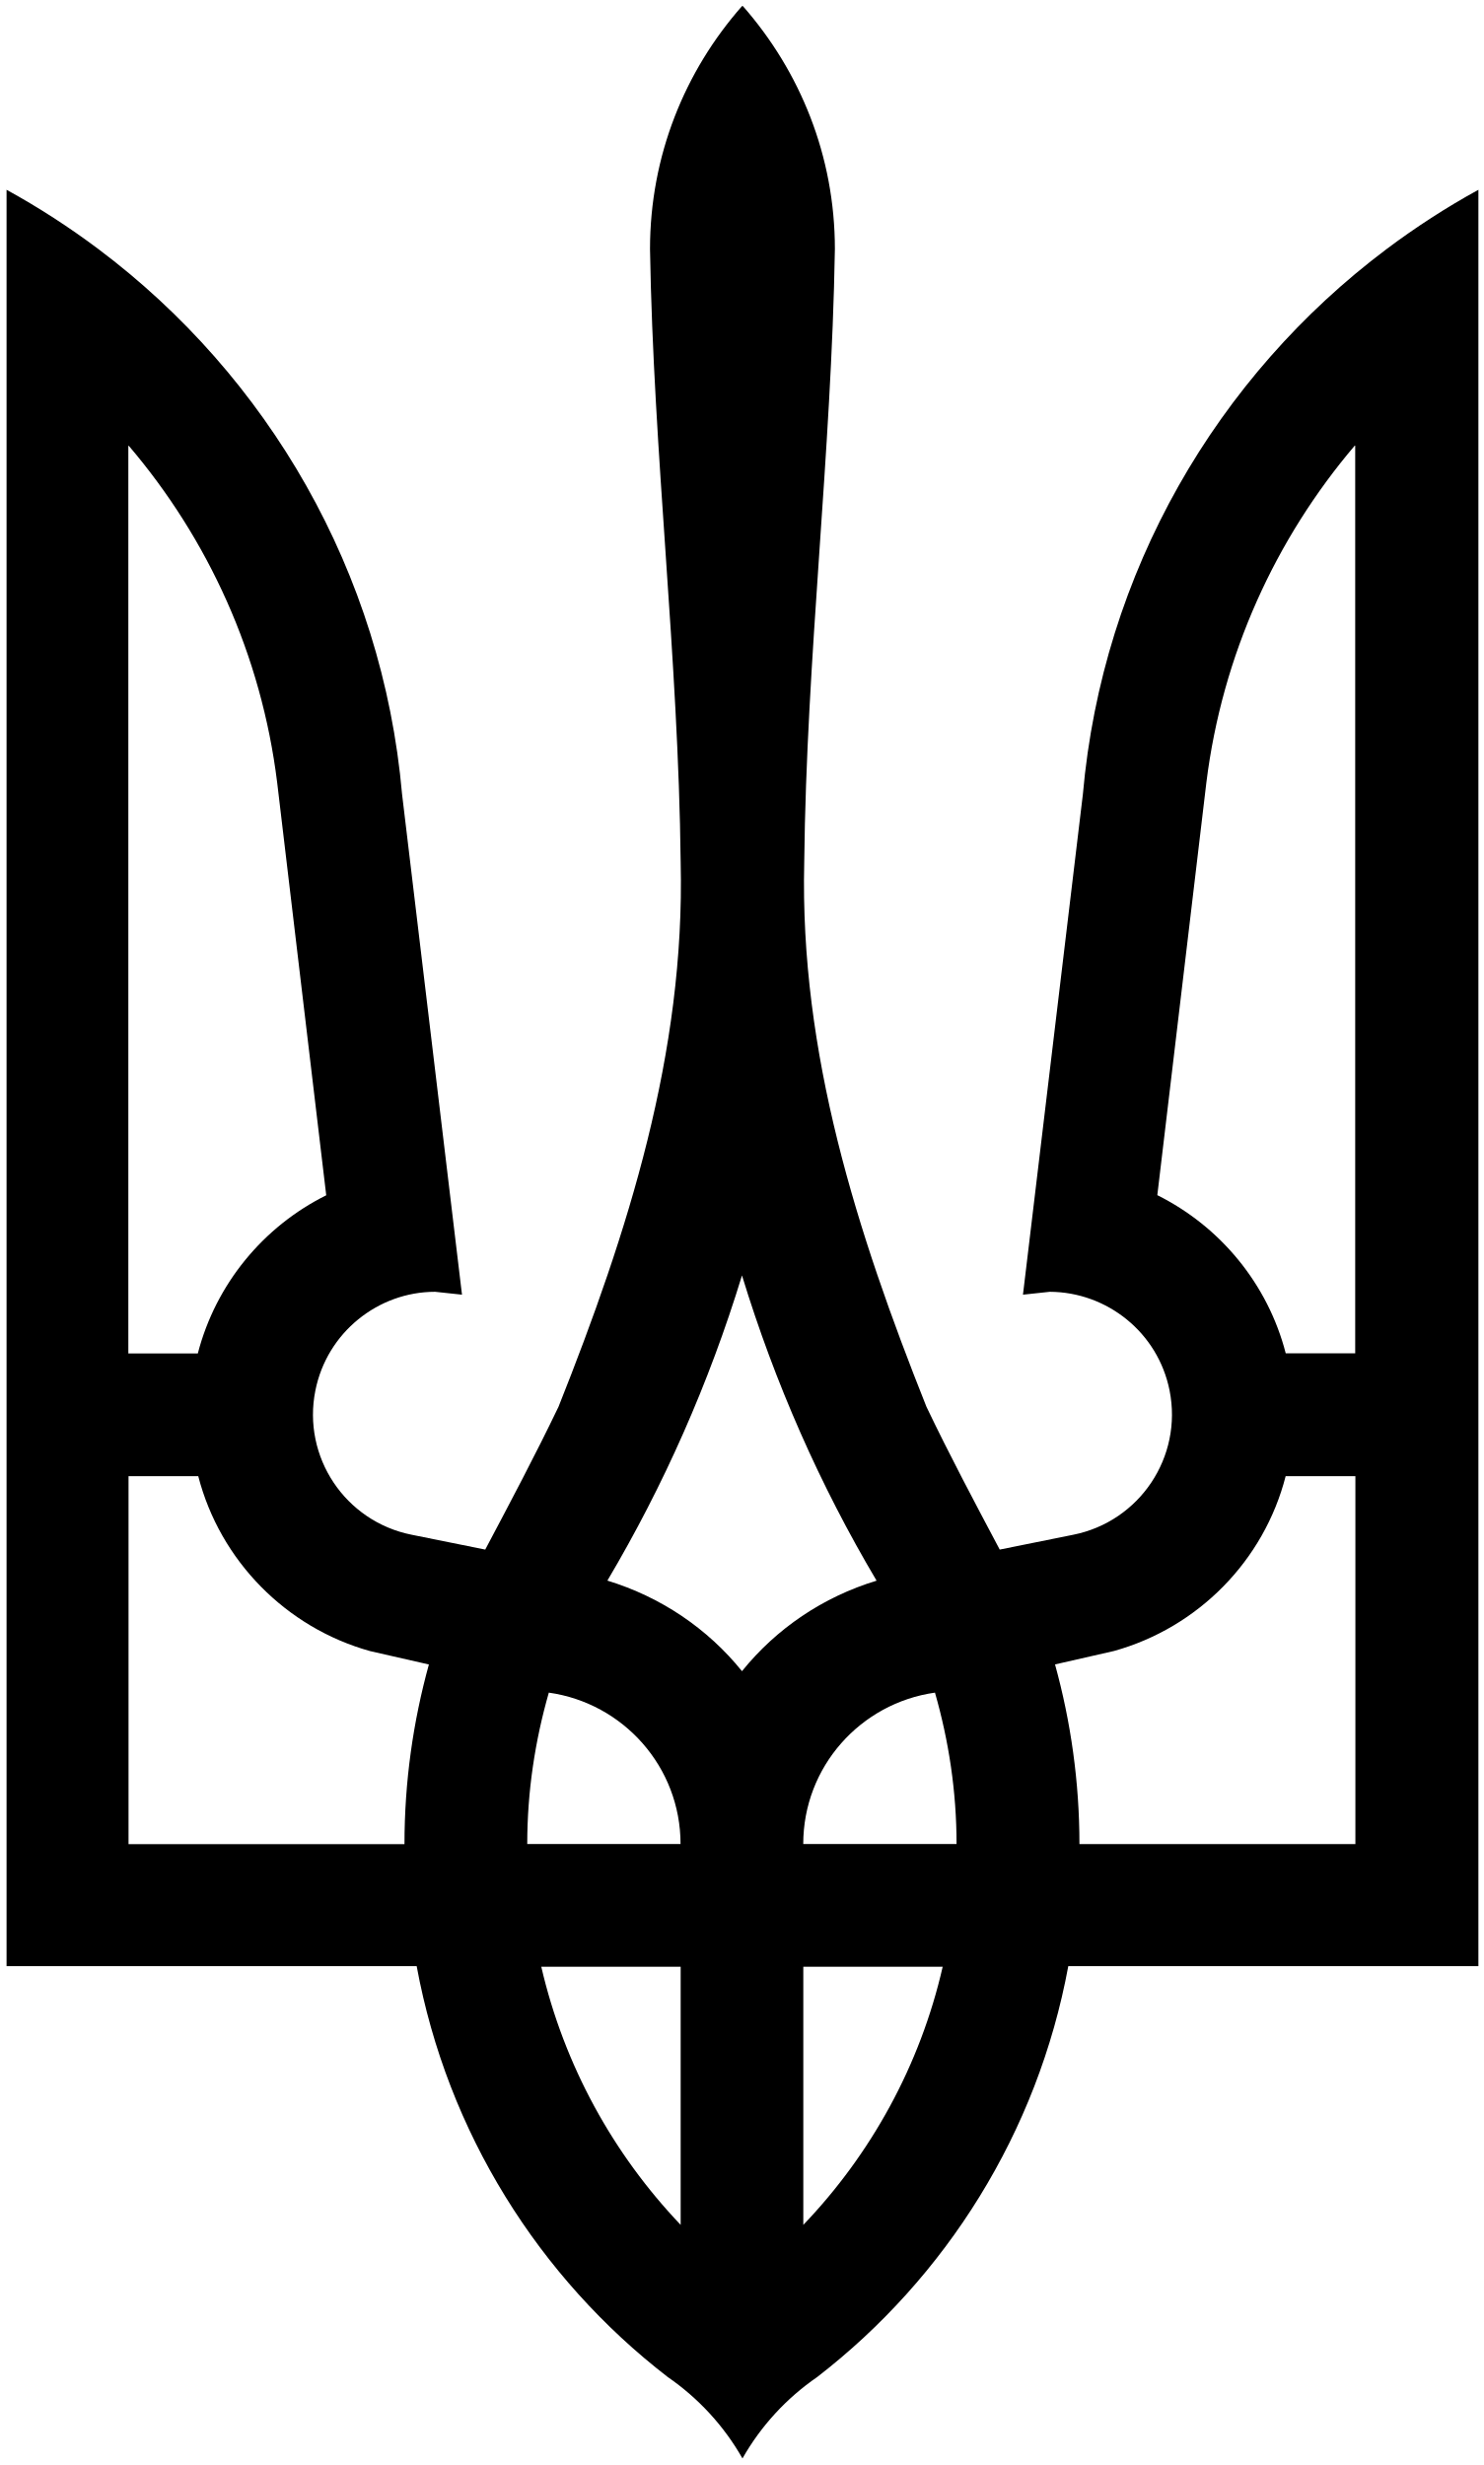
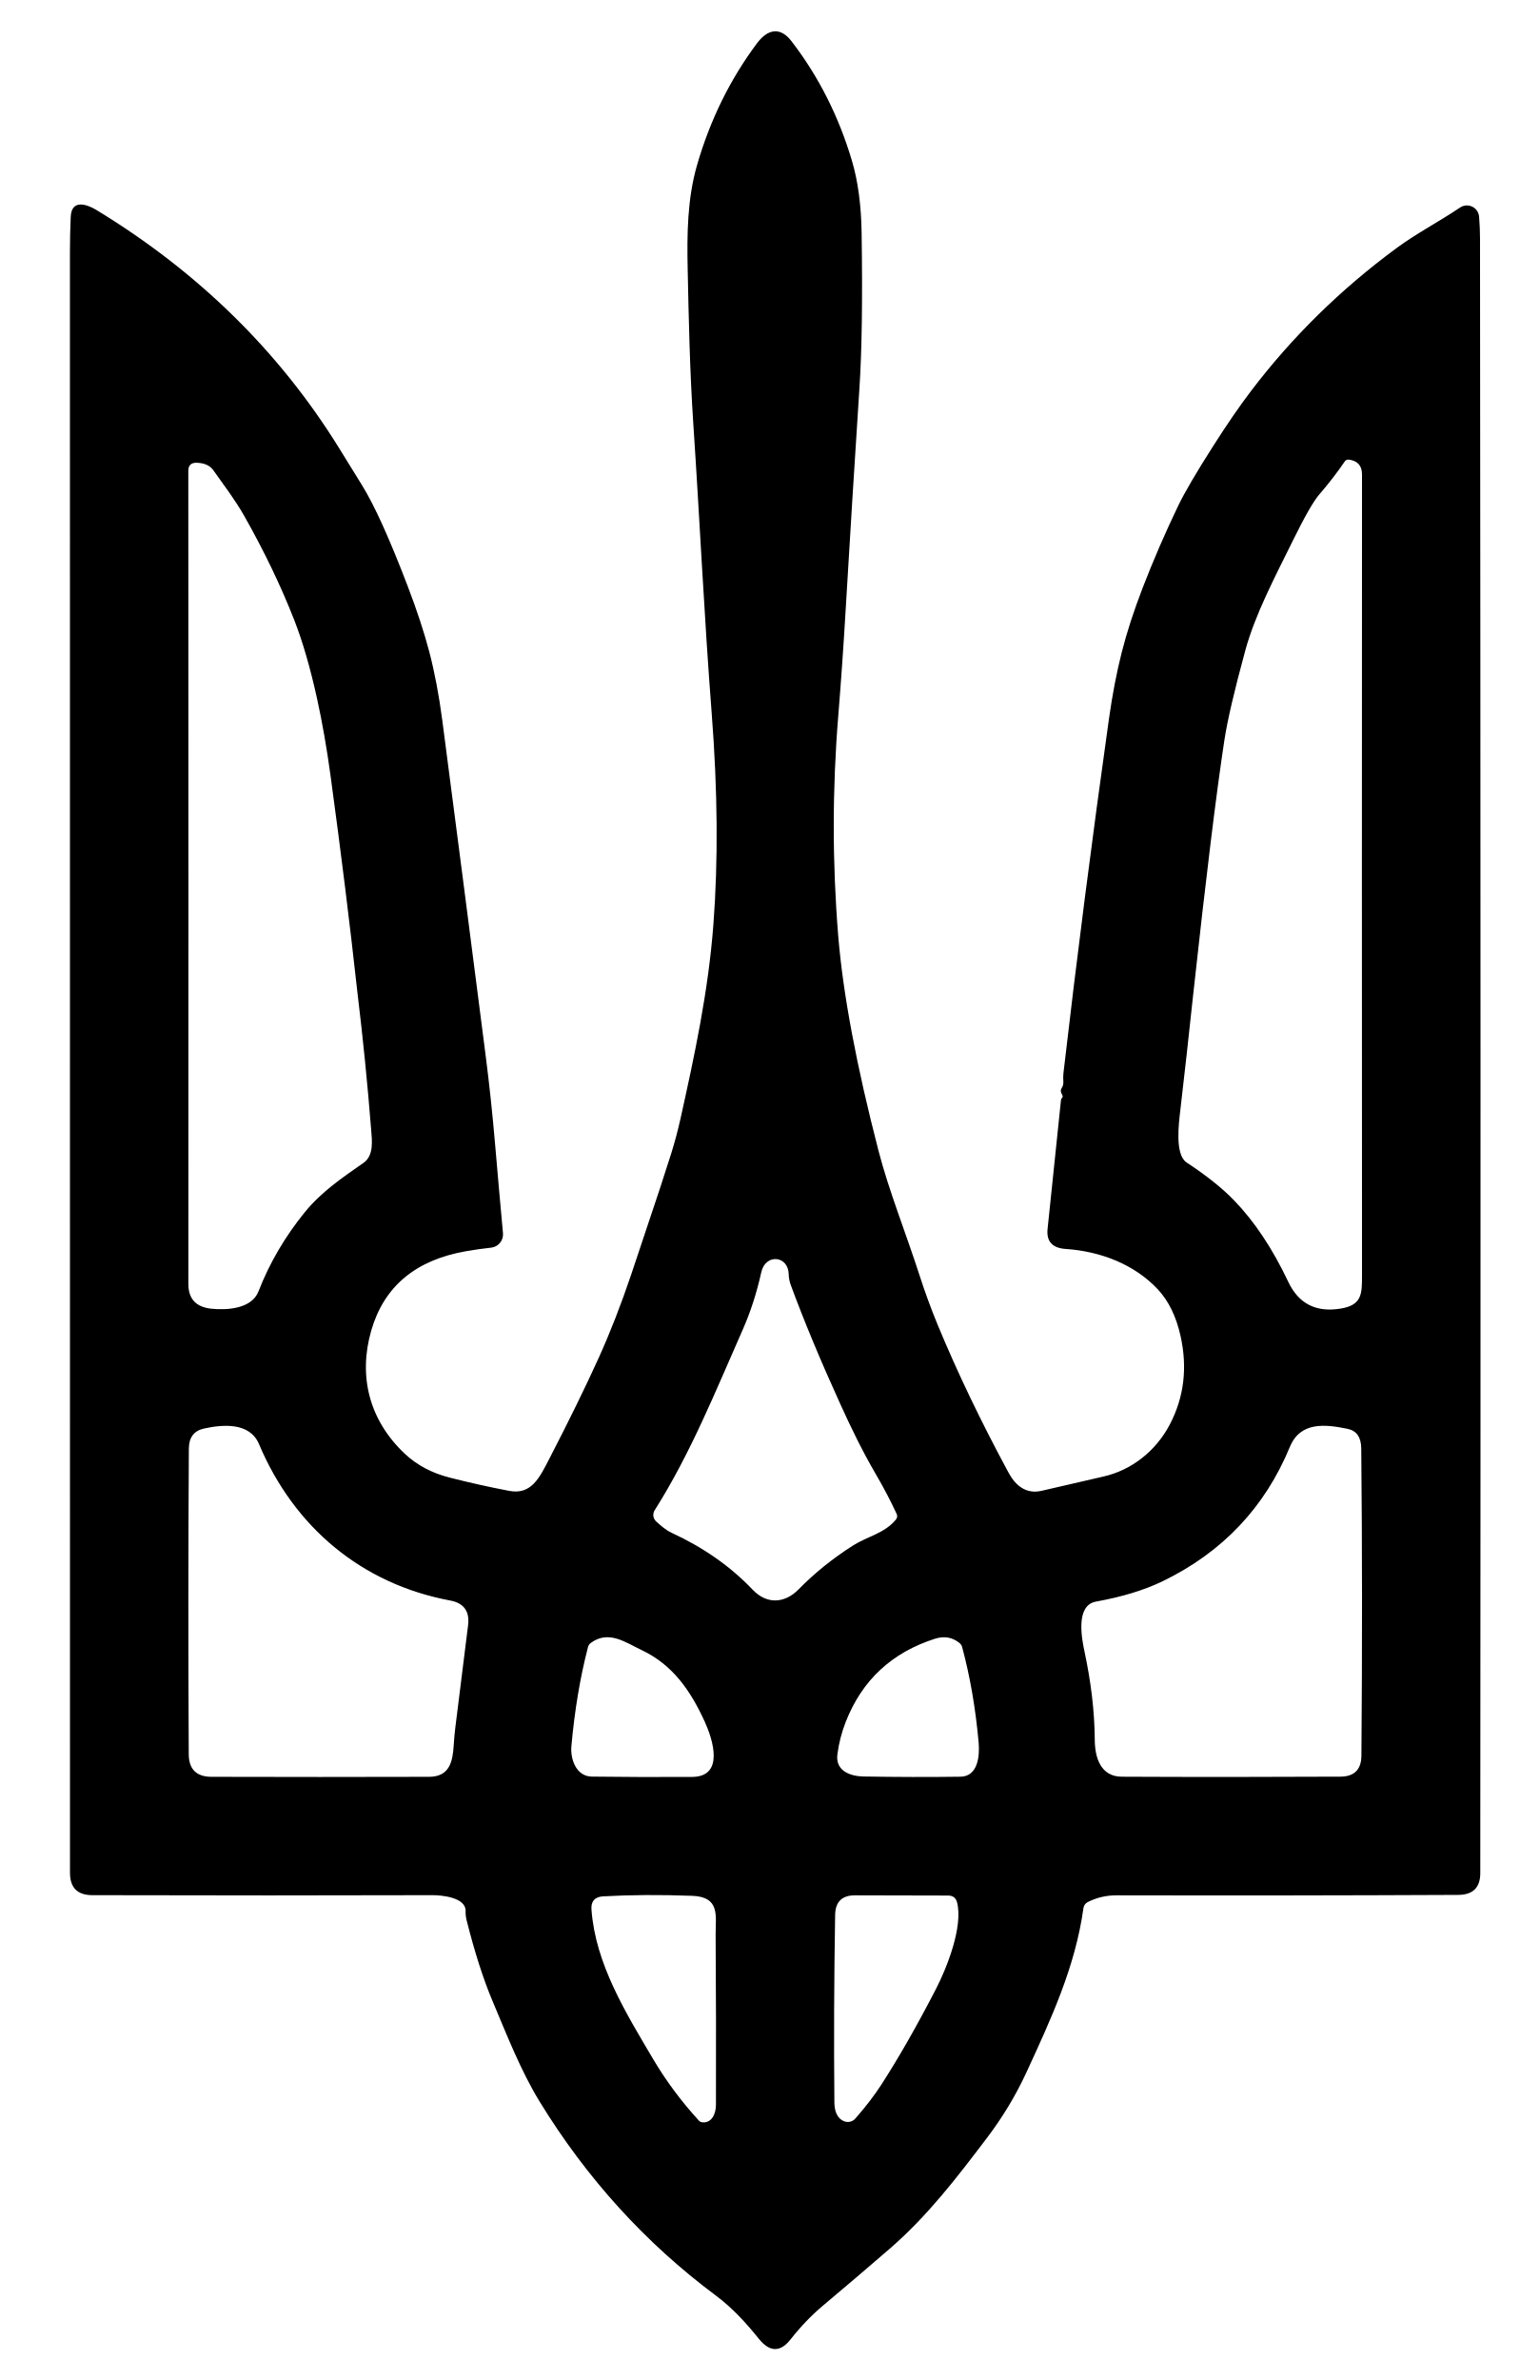
- <svg xmlns="http://www.w3.org/2000/svg" height="402" width="242">
-   <path d="m 121 1 c -9.32 10.58 -15 24.42 -15 39.62 0.55 33.37 4.64 66.7 5 100 0.74 31.1 -8.58 60.3 -19.92 88.8 -3.78 7.87 -7.86 15.57 -11.95 23.29 l -12 -2.42 c -10.83 -2.16 -17.87 -12.69 -15.7 -23.52 1.89 -9.47 10.23 -16.1 19.53 -16.1 l 4.38 0.47 l -9.77 -81.6 c -3.19 -36.3 -21.93 -68.2 -49.5 -88.9 -4.74 -3.56 -9.77 -6.82 -15 -9.69 v 289.7 h 66.88 c 5 27.1 19.94 50.8 40.94 67 4.99 3.44 9.18 7.98 12.19 13.28 3 -5.3 7.19 -9.84 12.19 -13.28 21 -16.24 35.94 -39.89 40.94 -67 h 66.88 v -289.7 c -5.23 2.87 -10.26 6.13 -15 9.69 -27.6 20.73 -46.3 52.6 -49.5 88.9 l -9.77 81.6 l 4.38 -0.47 c 9.3 0.04 17.64 6.62 19.53 16.1 2.16 10.83 -4.88 21.35 -15.7 23.52 l -12 2.42 c -4.09 -7.71 -8.18 -15.41 -11.95 -23.29 -11.35 -28.48 -20.67 -57.68 -19.93 -88.8 0.36 -33.4 4.45 -66.7 5 -100 0 -15.2 -5.68 -29 -15 -39.62 z m -100 71.7 c 12.94 15.19 21.63 34.1 24.2 54.93 l 8 67.3 c -10.25 5.1 -18 14.46 -20.94 25.79 h -11.33 v -148 z m 200 0 v 148 h -11.33 c -2.92 -11.32 -10.69 -20.68 -20.94 -25.79 l 8 -67.3 c 2.59 -20.81 11.28 -39.74 24.2 -54.94 z m -100 135.3 c 5.37 17.57 12.76 34.3 21.95 49.78 -8.74 2.65 -16.34 7.81 -21.95 14.76 -5.61 -6.95 -13.21 -12.1 -21.95 -14.77 9.19 -15.51 16.58 -32.2 21.95 -49.77 z m -100 32.74 h 11.33 c 3.57 13.81 14.35 24.71 28 28.52 l 9.61 2.19 c -2.57 9.32 -3.98 19.1 -3.98 29.3 h -45 v -60 z m 188.7 0 h 11.33 v 60 h -45 c 0 -10.14 -1.41 -19.97 -3.98 -29.3 l 9.61 -2.19 c 13.7 -3.81 24.47 -14.72 28 -28.52 z m -120.2 35.3 c 12.13 1.71 21.48 12.1 21.48 24.69 h -25 c 0 -8.57 1.27 -16.84 3.52 -24.69 z m 62.97 0 c 2.25 7.85 3.52 16.1 3.52 24.69 h -25 c 0 -12.61 9.35 -22.98 21.48 -24.69 z m -64.2 44.7 h 22.73 v 42.1 c -11 -11.55 -19 -26 -22.73 -42.1 z m 42.73 0 h 22.73 c -3.68 16.1 -11.7 30.57 -22.73 42.1 v -42.1 z" />
+ <svg xmlns="http://www.w3.org/2000/svg" version="1.1" viewBox="0.00 0.00 286.00 442.00">
+   <path d="   M 197.38 203.50   Q 197.29 203.25 197.16 203.00   Q 196.92 202.53 197.21 202.08   Q 197.58 201.52 197.52 200.81   Q 197.46 200.05 197.54 199.28   Q 201.26 167.14 205.99 133.52   Q 206.95 126.72 208.38 121.10   Q 209.79 115.55 212.29 109.08   Q 215.25 101.43 218.85 93.94   Q 220.63 90.24 225.32 82.89   Q 229.22 76.76 232.40 72.59   Q 243.84 57.55 259.42 46.07   C 263.11 43.35 267.21 41.23 271.22 38.54   A 2.27 2.27 0.0 0 1 274.75 40.25   Q 274.92 42.39 274.92 44.22   Q 275.08 196.18 274.97 347.86   Q 274.97 351.89 270.87 351.91   Q 239.72 352.06 207.41 351.99   Q 204.54 351.98 202.04 353.25   A 1.47 1.45 80.9 0 0 201.26 354.34   C 199.74 365.29 195.22 374.99 190.64 384.92   Q 187.69 391.30 183.31 397.07   C 177.71 404.46 172.26 411.57 165.27 417.62   Q 159.11 422.95 152.83 428.22   Q 149.66 430.89 146.85 434.46   Q 143.99 438.10 140.96 434.35   C 138.54 431.34 136.05 428.62 132.95 426.30   Q 113.37 411.71 100.26 390.33   C 96.71 384.53 94.17 377.96 91.48 371.60   Q 88.94 365.59 86.68 356.64   Q 86.46 355.77 86.49 354.91   C 86.56 352.38 82.05 351.95 80.30 351.96   Q 51.29 352.05 17.15 351.96   Q 13.00 351.95 13.00 347.80   Q 13.00 197.57 12.99 46.84   Q 12.99 43.58 13.14 40.25   C 13.30 36.87 16.25 37.99 17.93 39.01   C 36.66 50.40 51.82 65.17 62.98 83.21   Q 65.10 86.65 67.27 90.15   Q 70.70 95.69 75.72 108.83   Q 78.29 115.54 79.73 121.00   Q 81.23 126.73 82.16 133.79   Q 86.27 165.23 90.23 196.17   Q 91.24 204.02 91.98 212.68   Q 92.70 221.10 93.43 229.01   A 2.48 2.48 0.0 0 1 91.22 231.71   Q 88.89 231.96 86.56 232.37   Q 72.53 234.82 68.97 247.07   C 66.51 255.58 68.58 263.75 75.19 269.98   Q 78.56 273.15 83.53 274.41   Q 89.00 275.81 94.56 276.87   C 98.76 277.68 100.25 274.38 102.18 270.64   Q 107.52 260.30 111.21 252.18   Q 114.40 245.14 117.28 236.60   Q 120.00 228.52 122.59 220.70   Q 123.60 217.65 124.67 214.25   Q 125.65 211.13 126.42 207.69   C 129.03 195.95 131.57 184.11 132.51 171.77   Q 133.87 153.96 132.20 132.47   C 130.81 114.52 129.99 96.74 128.78 78.65   C 128.14 68.91 127.94 59.62 127.74 50.00   C 127.60 43.43 127.68 36.88 129.48 30.66   Q 133.12 18.07 140.62 8.03   C 142.54 5.47 144.87 4.85 147.03 7.66   Q 154.58 17.48 158.25 29.85   Q 159.94 35.55 160.05 43.26   Q 160.33 61.59 159.65 72.00   Q 158.28 92.98 157.10 113.01   Q 156.51 123.11 155.71 132.97   Q 154.04 153.36 155.70 173.76   Q 157.03 189.98 163.22 213.84   C 165.11 221.13 168.37 229.27 170.83 236.91   Q 172.30 241.48 174.14 245.95   Q 179.65 259.26 187.34 273.49   C 188.63 275.88 190.59 277.54 193.50 276.86   Q 199.82 275.38 204.98 274.21   C 210.26 273.01 214.73 269.43 217.28 264.58   Q 221.26 257.00 219.30 248.14   Q 218.09 242.69 215.08 239.46   C 210.73 234.80 204.41 232.38 197.95 231.95   Q 194.24 231.70 194.59 228.25   Q 195.83 216.23 197.08 204.32   Q 197.10 204.06 197.29 203.88   Q 197.32 203.84 197.35 203.80   Q 197.44 203.65 197.38 203.50   Z   M 240.10 100.51   C 236.88 107.06 233.17 114.03 231.33 120.76   Q 228.26 132.01 227.43 137.50   Q 225.21 152.02 221.66 184.52   Q 221.58 185.24 221.50 185.98   Q 220.49 195.54 219.27 206.01   C 218.96 208.65 218.20 214.43 220.43 215.90   Q 225.94 219.52 229.21 222.90   Q 234.91 228.78 239.30 238.05   Q 242.20 244.19 249.11 243.01   C 252.96 242.35 253.00 240.32 253.00 236.96   Q 252.96 162.66 253.00 88.11   Q 253.00 85.69 250.58 85.36   Q 250.07 85.29 249.78 85.72   Q 247.68 88.80 245.07 91.82   Q 243.45 93.69 240.10 100.51   Z   M 66.41 184.48   Q 66.37 184.13 66.33 183.77   Q 64.33 165.57 61.40 144.06   Q 60.37 136.46 58.88 129.68   Q 57.01 121.18 54.65 115.13   Q 50.94 105.66 45.35 95.78   C 43.67 92.82 41.60 90.12 39.64 87.35   Q 38.70 86.01 36.55 85.94   Q 34.98 85.89 34.98 87.45   Q 35.02 170.39 34.99 238.43   Q 34.98 242.58 39.21 243.04   C 42.15 243.36 46.76 243.07 48.01 239.84   Q 51.08 231.94 56.63 225.11   C 59.71 221.33 63.56 218.72 67.51 215.97   C 69.50 214.59 69.10 211.76 68.94 209.75   Q 67.93 196.98 66.41 184.48   Z   M 156.07 260.71   Q 150.53 248.53 146.91 238.70   Q 146.53 237.69 146.51 236.66   C 146.42 233.13 142.18 232.77 141.41 236.28   Q 140.13 242.05 137.96 246.95   C 132.98 258.21 128.26 269.99 121.61 280.47   A 1.64 1.63 -53.1 0 0 121.90 282.57   C 122.76 283.34 123.70 284.18 124.77 284.67   Q 133.66 288.77 139.81 295.23   C 142.47 298.03 145.80 297.77 148.36 295.15   Q 152.75 290.66 158.44 287.03   C 161.09 285.34 164.35 284.76 166.42 282.20   Q 166.82 281.71 166.55 281.14   Q 164.88 277.53 162.72 273.83   C 160.24 269.59 158.15 265.29 156.07 260.71   Z   M 84.57 320.90   Q 85.72 311.58 86.95 301.83   Q 87.43 297.95 83.63 297.24   C 67.25 294.18 54.65 283.68 48.11 268.19   C 46.38 264.08 41.33 264.55 37.89 265.30   Q 35.10 265.91 35.08 269.03   Q 34.91 296.96 35.06 325.76   Q 35.08 329.97 39.29 329.98   Q 59.41 330.04 79.70 329.98   C 83.52 329.97 84.09 327.16 84.28 324.11   Q 84.38 322.46 84.57 320.90   Z   M 215.94 293.67   Q 210.88 296.12 203.58 297.44   C 199.69 298.15 200.97 304.46 201.48 306.86   C 202.61 312.16 203.33 317.71 203.36 323.18   C 203.39 326.44 204.47 329.95 208.38 329.96   Q 228.31 330.06 248.98 329.95   Q 252.86 329.93 252.89 326.05   Q 253.13 296.12 252.86 269.00   Q 252.83 265.86 250.29 265.35   C 246.19 264.51 241.56 263.96 239.60 268.71   Q 232.62 285.60 215.94 293.67   Z   M 130.93 319.79   C 128.21 313.81 124.86 309.14 119.22 306.46   C 116.19 305.02 113.04 302.67 109.74 305.12   Q 109.34 305.42 109.22 305.90   Q 107.05 314.22 106.14 324.27   C 105.92 326.66 107.01 329.90 109.93 329.94   Q 118.82 330.06 128.55 330.00   C 134.61 329.97 132.43 323.09 130.93 319.79   Z   M 157.11 319.75   Q 155.95 322.71 155.55 325.81   C 155.15 328.86 157.92 329.88 160.39 329.92   Q 169.57 330.08 178.42 329.96   C 181.68 329.91 182.00 326.06 181.79 323.65   Q 180.95 314.20 178.73 305.90   Q 178.60 305.43 178.22 305.12   Q 176.25 303.53 173.70 304.33   Q 161.66 308.16 157.11 319.75   Z   M 130.36 394.13   C 132.23 394.41 132.98 392.48 132.99 390.95   Q 133.04 374.81 132.93 359.25   C 132.91 355.80 133.83 352.27 128.56 352.08   Q 119.66 351.75 112.04 352.18   Q 109.69 352.31 109.87 354.66   C 110.62 364.73 116.20 373.73 121.34 382.43   Q 124.93 388.49 129.85 393.86   A 0.86 0.82 71.6 0 0 130.36 394.13   Z   M 173.90 369.30   C 175.90 365.43 178.91 357.80 177.79 353.34   Q 177.47 352.04 176.12 352.03   L 158.84 351.99   Q 155.19 351.98 155.13 355.62   Q 154.83 373.39 154.99 390.42   C 155.00 391.83 155.36 393.40 156.84 393.96   A 1.84 1.84 0.0 0 0 158.87 393.46   Q 161.77 390.16 163.70 387.17   Q 168.59 379.60 173.90 369.30   Z" />
</svg>
